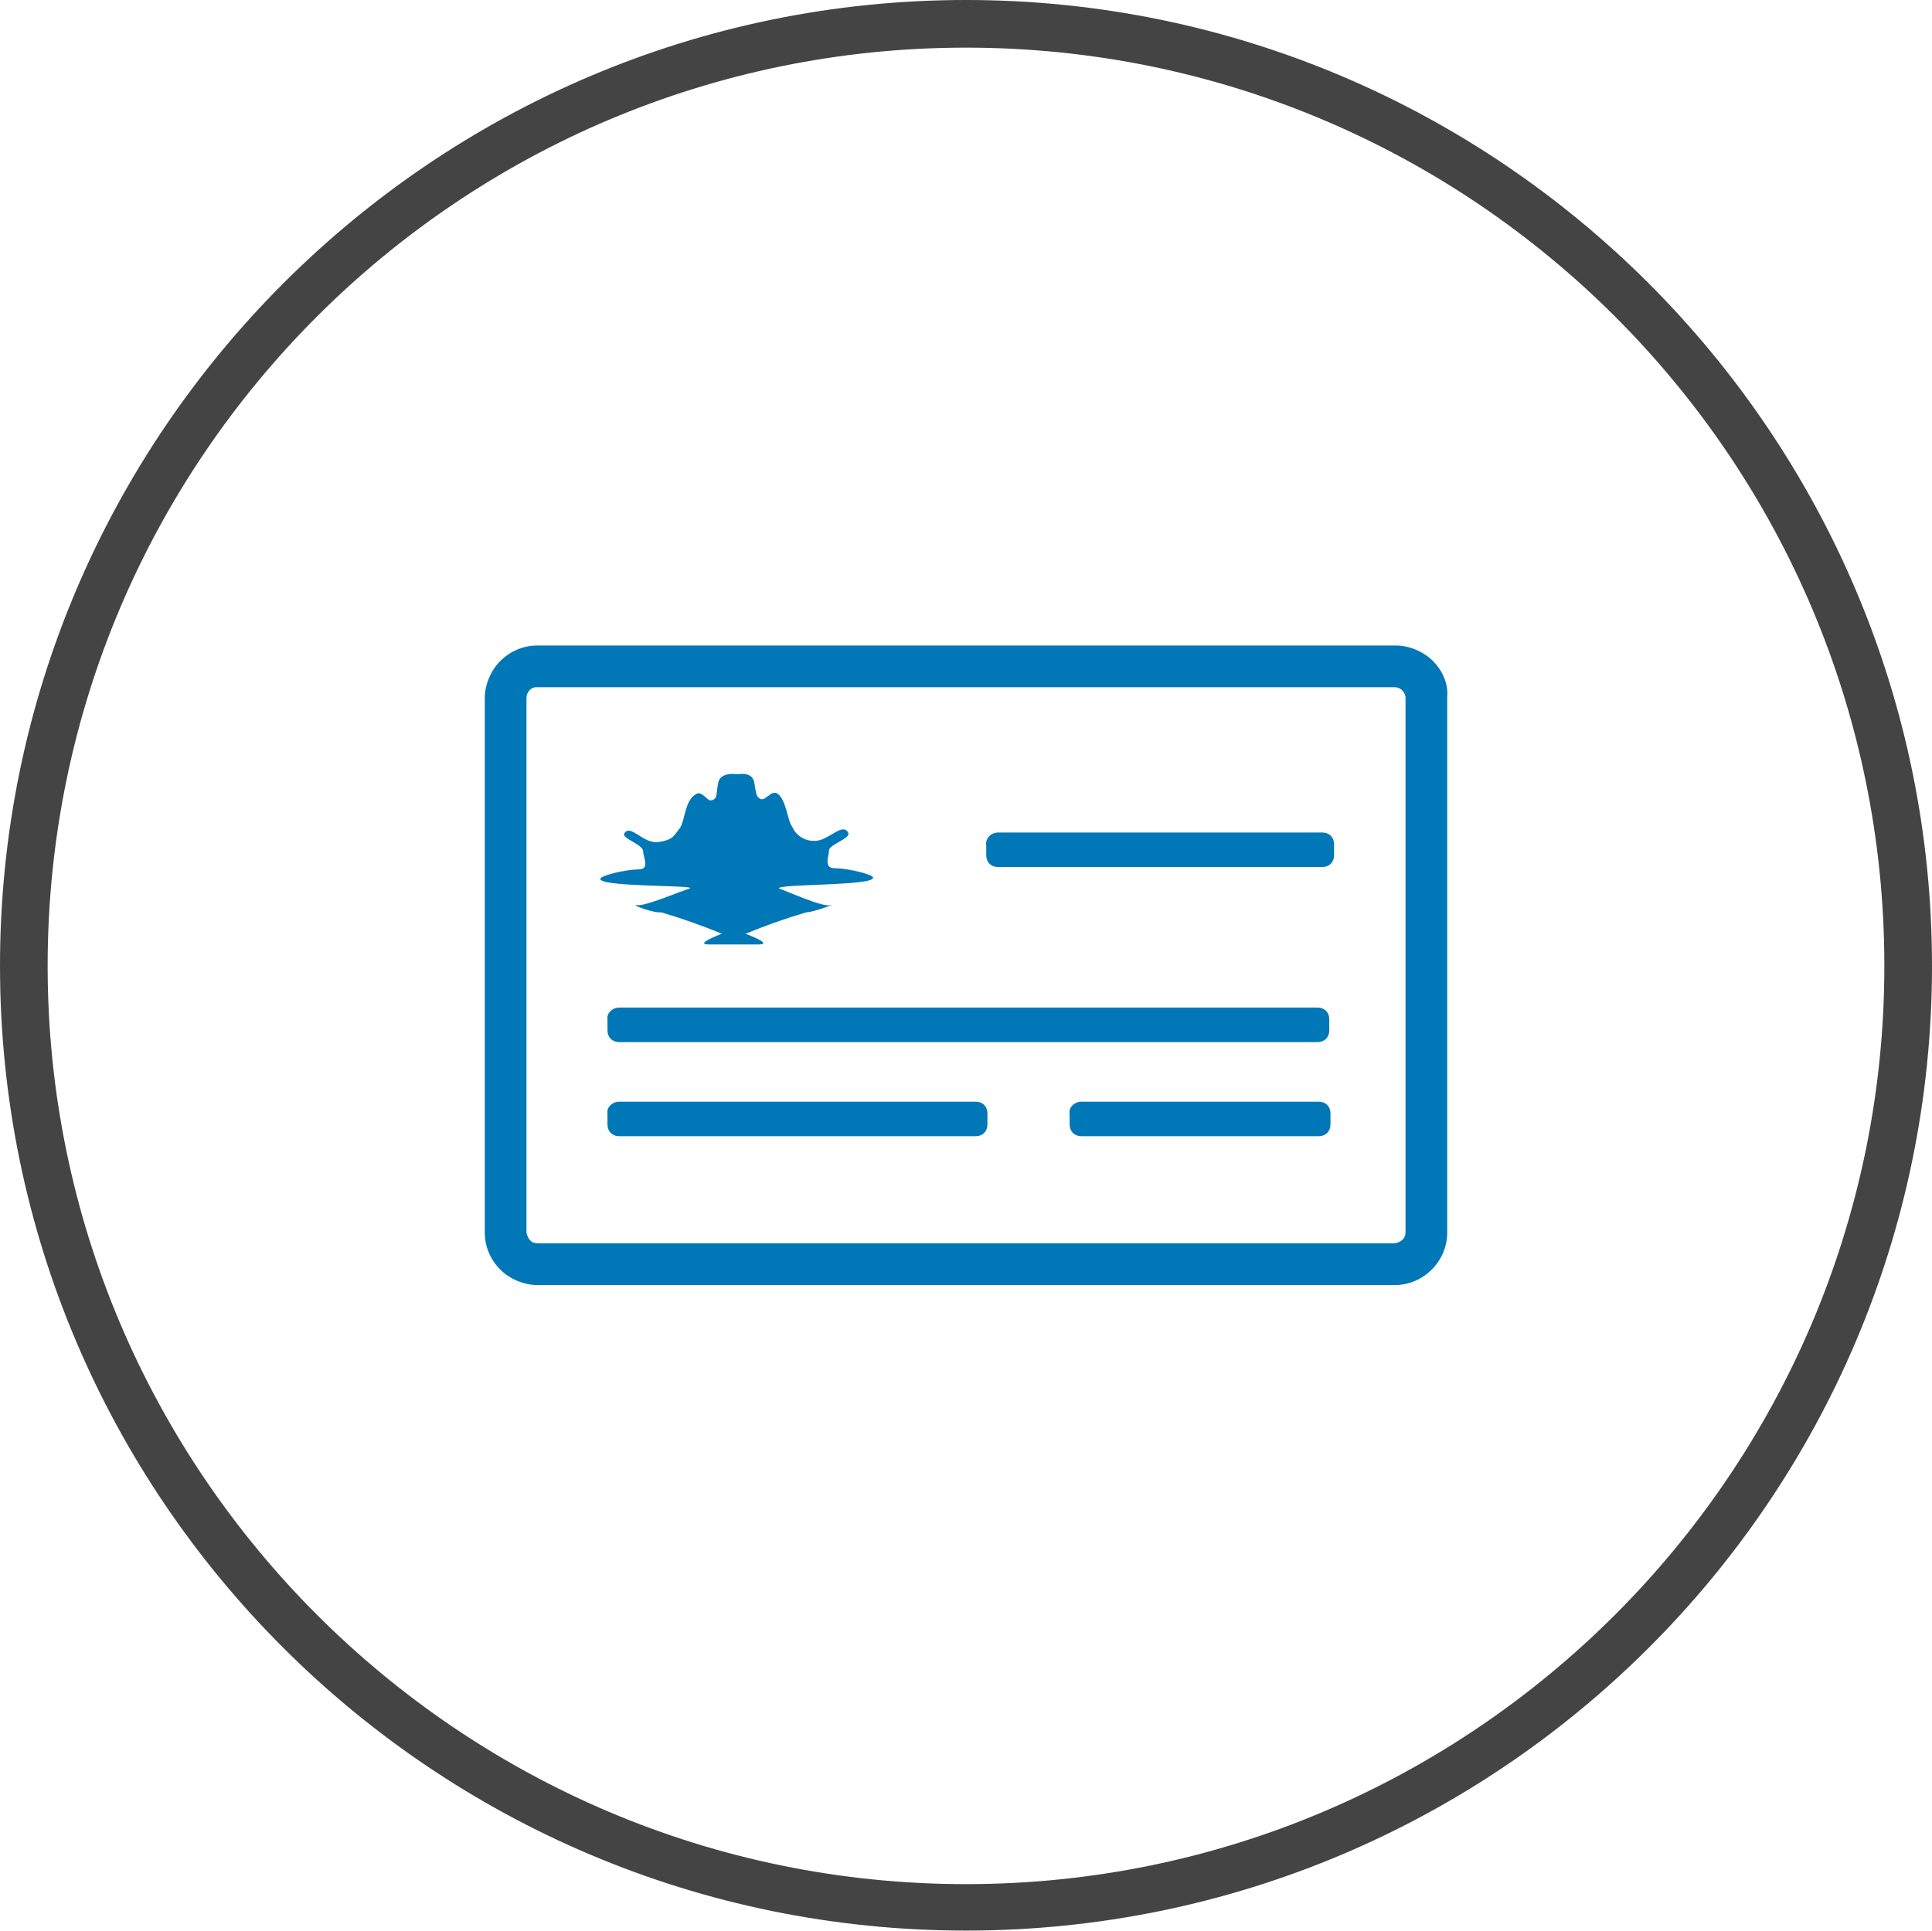
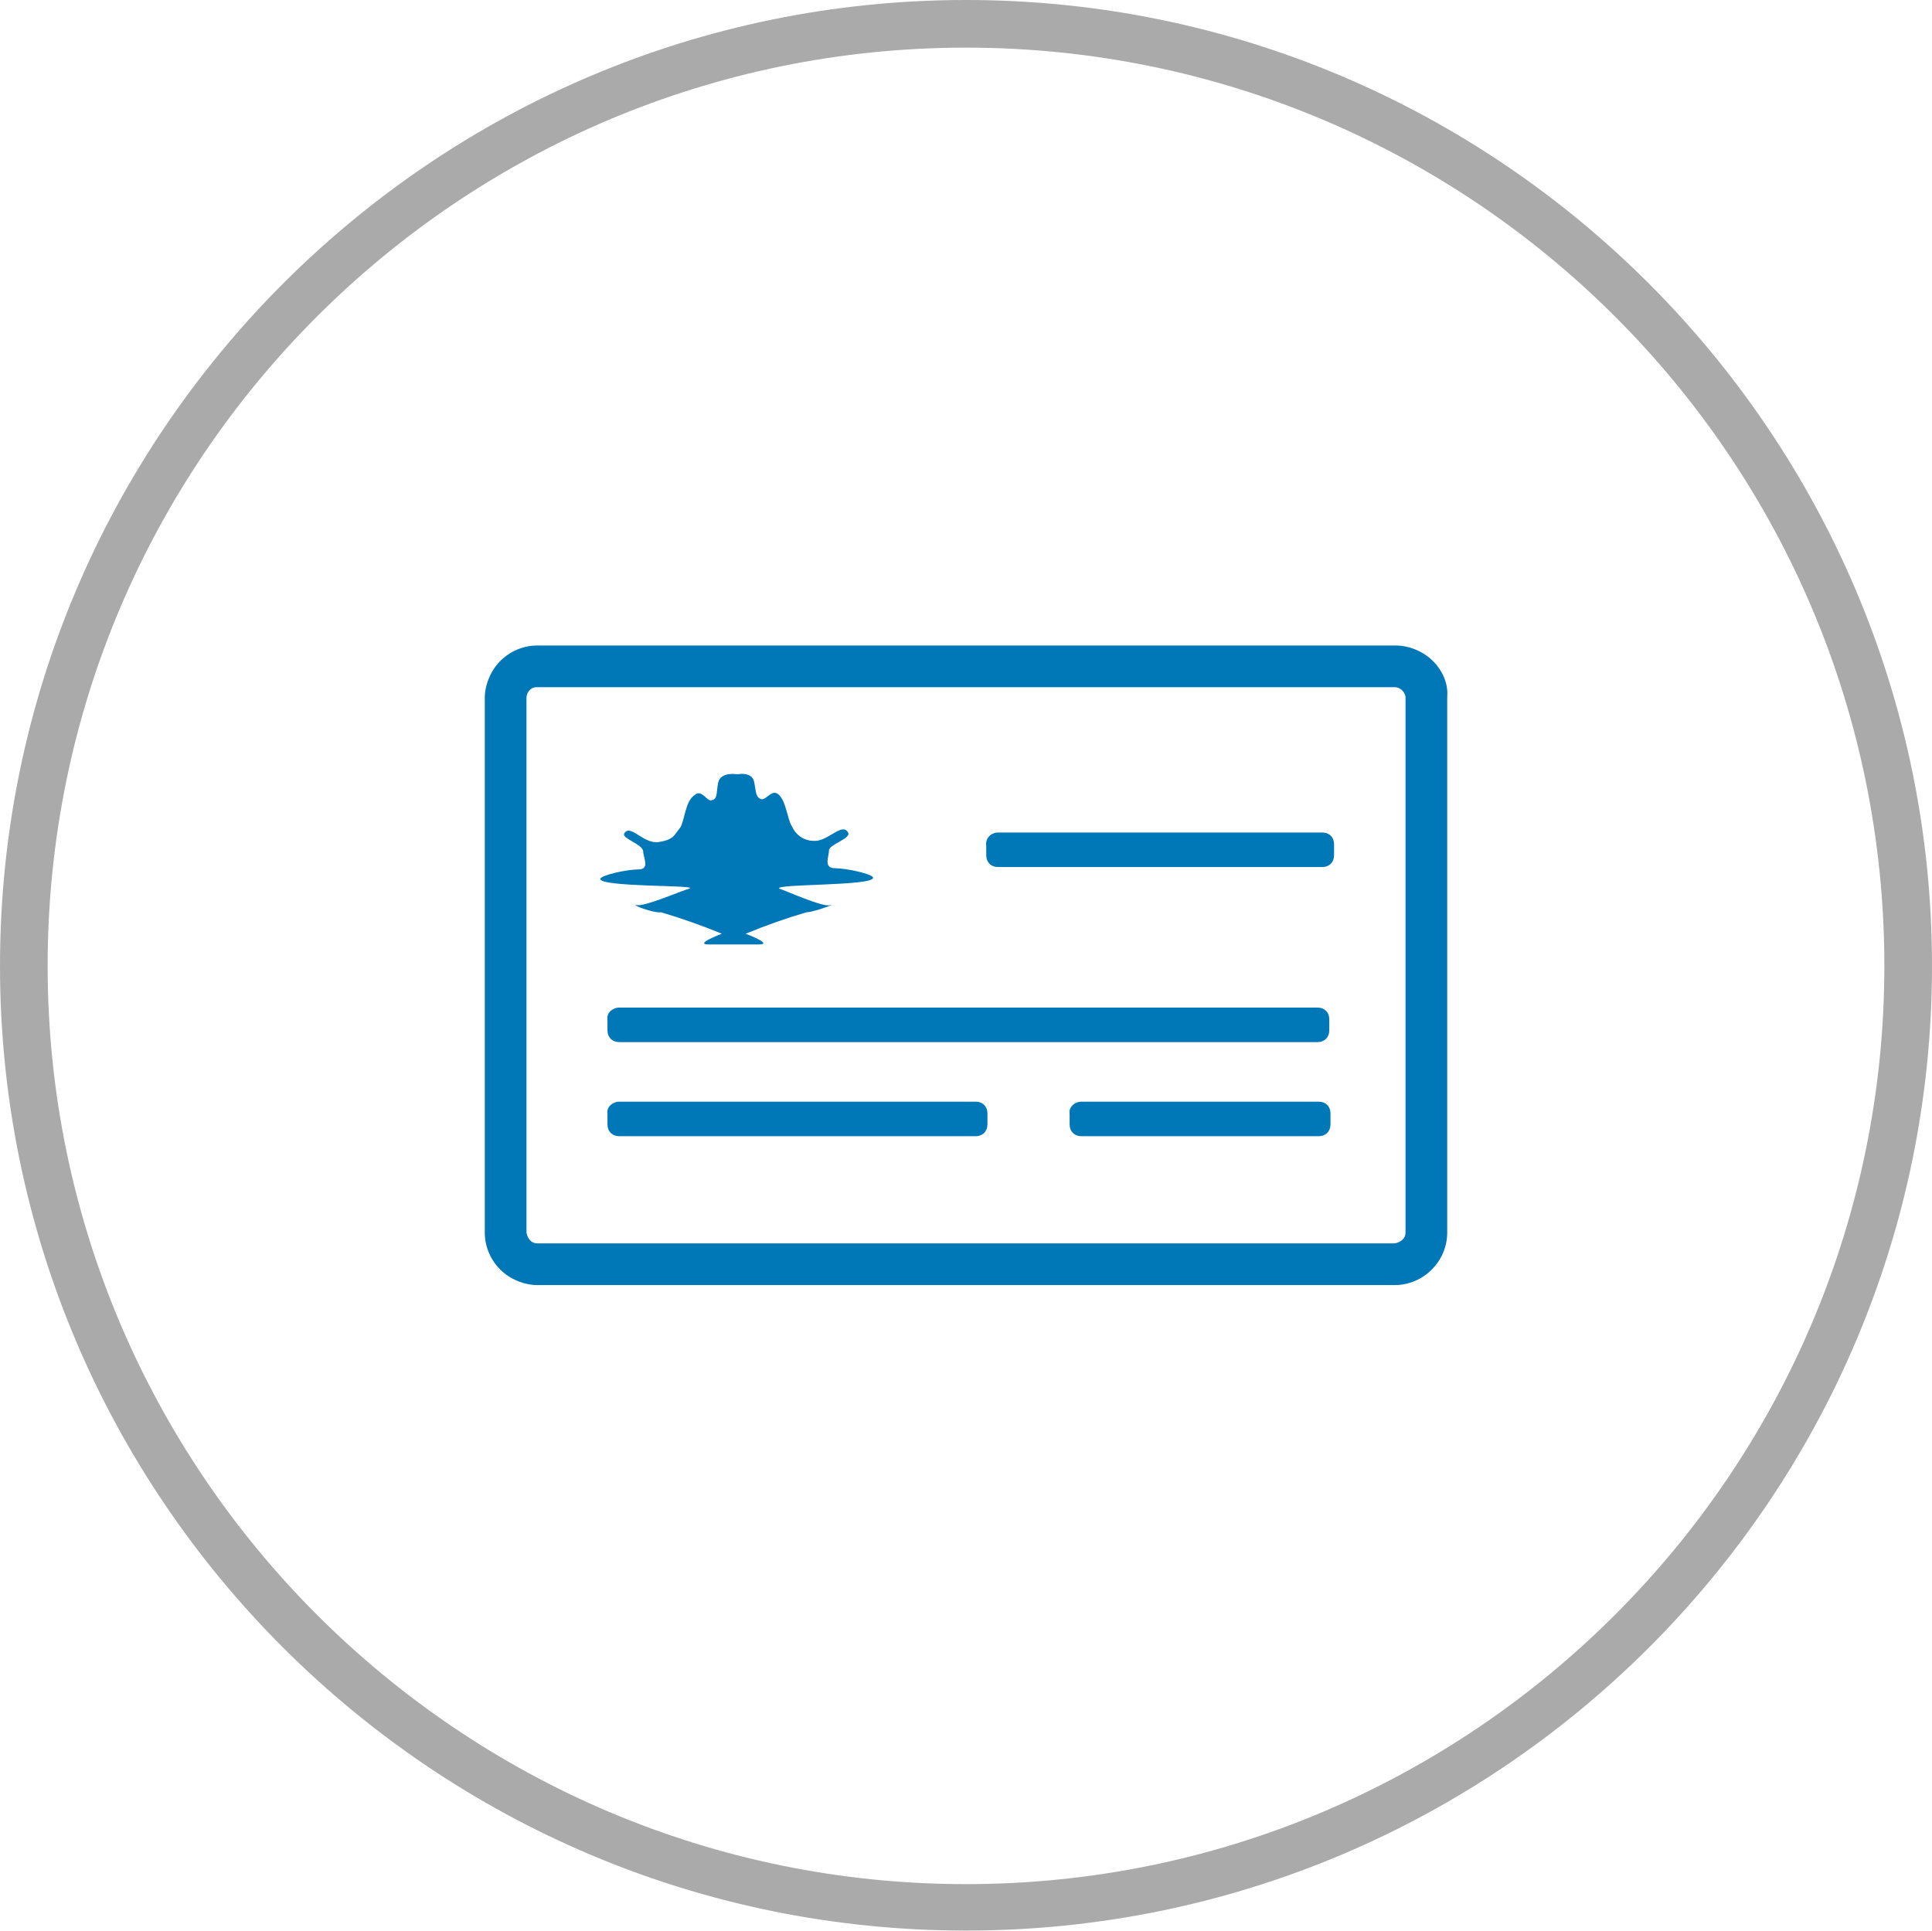
<svg xmlns="http://www.w3.org/2000/svg" version="1.1" id="Layer_1" x="0px" y="0px" viewBox="0 0 162.2 162.1" style="enable-background:new 0 0 162.2 162.1;" xml:space="preserve">
  <style type="text/css">
- 	.st0{fill:#444444;}
+ 	.st0{fill:#AAAAAA;}
	.st1{fill:#0077B7;}
</style>
  <path class="st0" d="M81.1,162.1c-44.7,0-81.1-36.3-81.1-81S36.4,0,81.1,0s81.1,36.4,81.1,81.1S125.8,162.1,81.1,162.1z M81.1,4  C38.6,4,4,38.5,4,81.1c0,42.5,34.6,77.1,77.1,77.1s77.1-34.6,77.1-77.1C158.2,38.5,123.6,4,81.1,4z" />
  <g>
    <path class="st1" d="M52,92.5h29.9c0.6,0,1,0.4,1,1l0,0v0.9c0,0.6-0.4,1-1,1l0,0H52c-0.6,0-1-0.4-1-1l0,0v-0.9   C50.9,93,51.4,92.5,52,92.5C51.9,92.5,52,92.5,52,92.5z" />
    <path class="st1" d="M90.8,92.5h19.9c0.6,0,1,0.4,1,1l0,0v0.9c0,0.6-0.4,1-1,1l0,0H90.8c-0.6,0-1-0.4-1-1l0,0v-0.9   C89.7,93,90.2,92.5,90.8,92.5C90.7,92.5,90.7,92.5,90.8,92.5z" />
    <path class="st1" d="M120.3,55.5c-0.8-0.8-2-1.3-3.1-1.3H45.1c-1.2,0-2.3,0.5-3.1,1.3s-1.3,2-1.3,3.1v44.9c0,1.2,0.5,2.3,1.3,3.1   c0.8,0.8,2,1.3,3.1,1.3h72c2.4,0,4.4-2,4.4-4.4v-45C121.6,57.4,121.1,56.3,120.3,55.5z M118,103.5c0,0.5-0.4,0.8-0.9,0.9h-72   c-0.5,0-0.8-0.4-0.9-0.9V58.6c0-0.5,0.4-0.9,0.8-0.9l0,0h72.1c0.4,0,0.8,0.3,0.9,0.8c0,0.1,0,0.1,0,0.2l0,0   C118,58.7,118,103.5,118,103.5z" />
    <path class="st1" d="M73.3,73.7c0-0.3-2.2-0.8-3.2-0.8s-0.5-1-0.5-1.5s1.9-1,1.6-1.5c-0.5-0.9-1.7,0.8-2.9,0.7   c-0.8,0-1.5-0.5-1.8-1.2c-0.4-0.5-0.5-2.4-1.3-2.8c-0.5-0.2-0.9,0.6-1.3,0.5c-0.5-0.2-0.4-0.6-0.6-1.5C63.1,64.8,62,65,62,65h-0.2   c0,0-1.3-0.2-1.5,0.7c-0.2,0.9,0,1.4-0.6,1.5c-0.3,0.1-0.8-0.9-1.3-0.5c-0.9,0.5-0.9,2.2-1.3,2.8c-0.5,0.6-0.5,1-1.8,1.2   s-2.4-1.6-2.9-0.7c-0.2,0.4,1.6,0.9,1.6,1.5c0,0.5,0.6,1.5-0.4,1.5s-3.2,0.5-3.2,0.8c0,0.7,8.2,0.5,7.5,0.8   c-0.7,0.2-3.7,1.5-4.4,1.4s1.4,0.7,2,0.6c1.7,0.5,3.4,1.1,5.1,1.8c0,0-2.4,0.9-1.1,0.9h4.2c1.3,0-1.1-0.9-1.1-0.9   c1.7-0.7,3.4-1.3,5.1-1.8c0.6,0,2.7-0.8,2-0.6c-0.6,0.2-3.7-1.2-4.3-1.4C65.2,74.2,73.3,74.4,73.3,73.7z" />
    <path class="st1" d="M52,84.6h58.6c0.6,0,1,0.4,1,1l0,0v0.9c0,0.6-0.4,1-1,1l0,0H52c-0.6,0-1-0.4-1-1l0,0v-0.9   C50.9,85.1,51.4,84.6,52,84.6C51.9,84.6,52,84.6,52,84.6z" />
    <path class="st1" d="M83.8,69.9H111c0.6,0,1,0.4,1,1l0,0v0.9c0,0.6-0.4,1-1,1l0,0H83.8c-0.6,0-1-0.4-1-1l0,0V71   C82.7,70.4,83.2,69.9,83.8,69.9C83.7,69.9,83.7,69.9,83.8,69.9z" />
  </g>
</svg>
